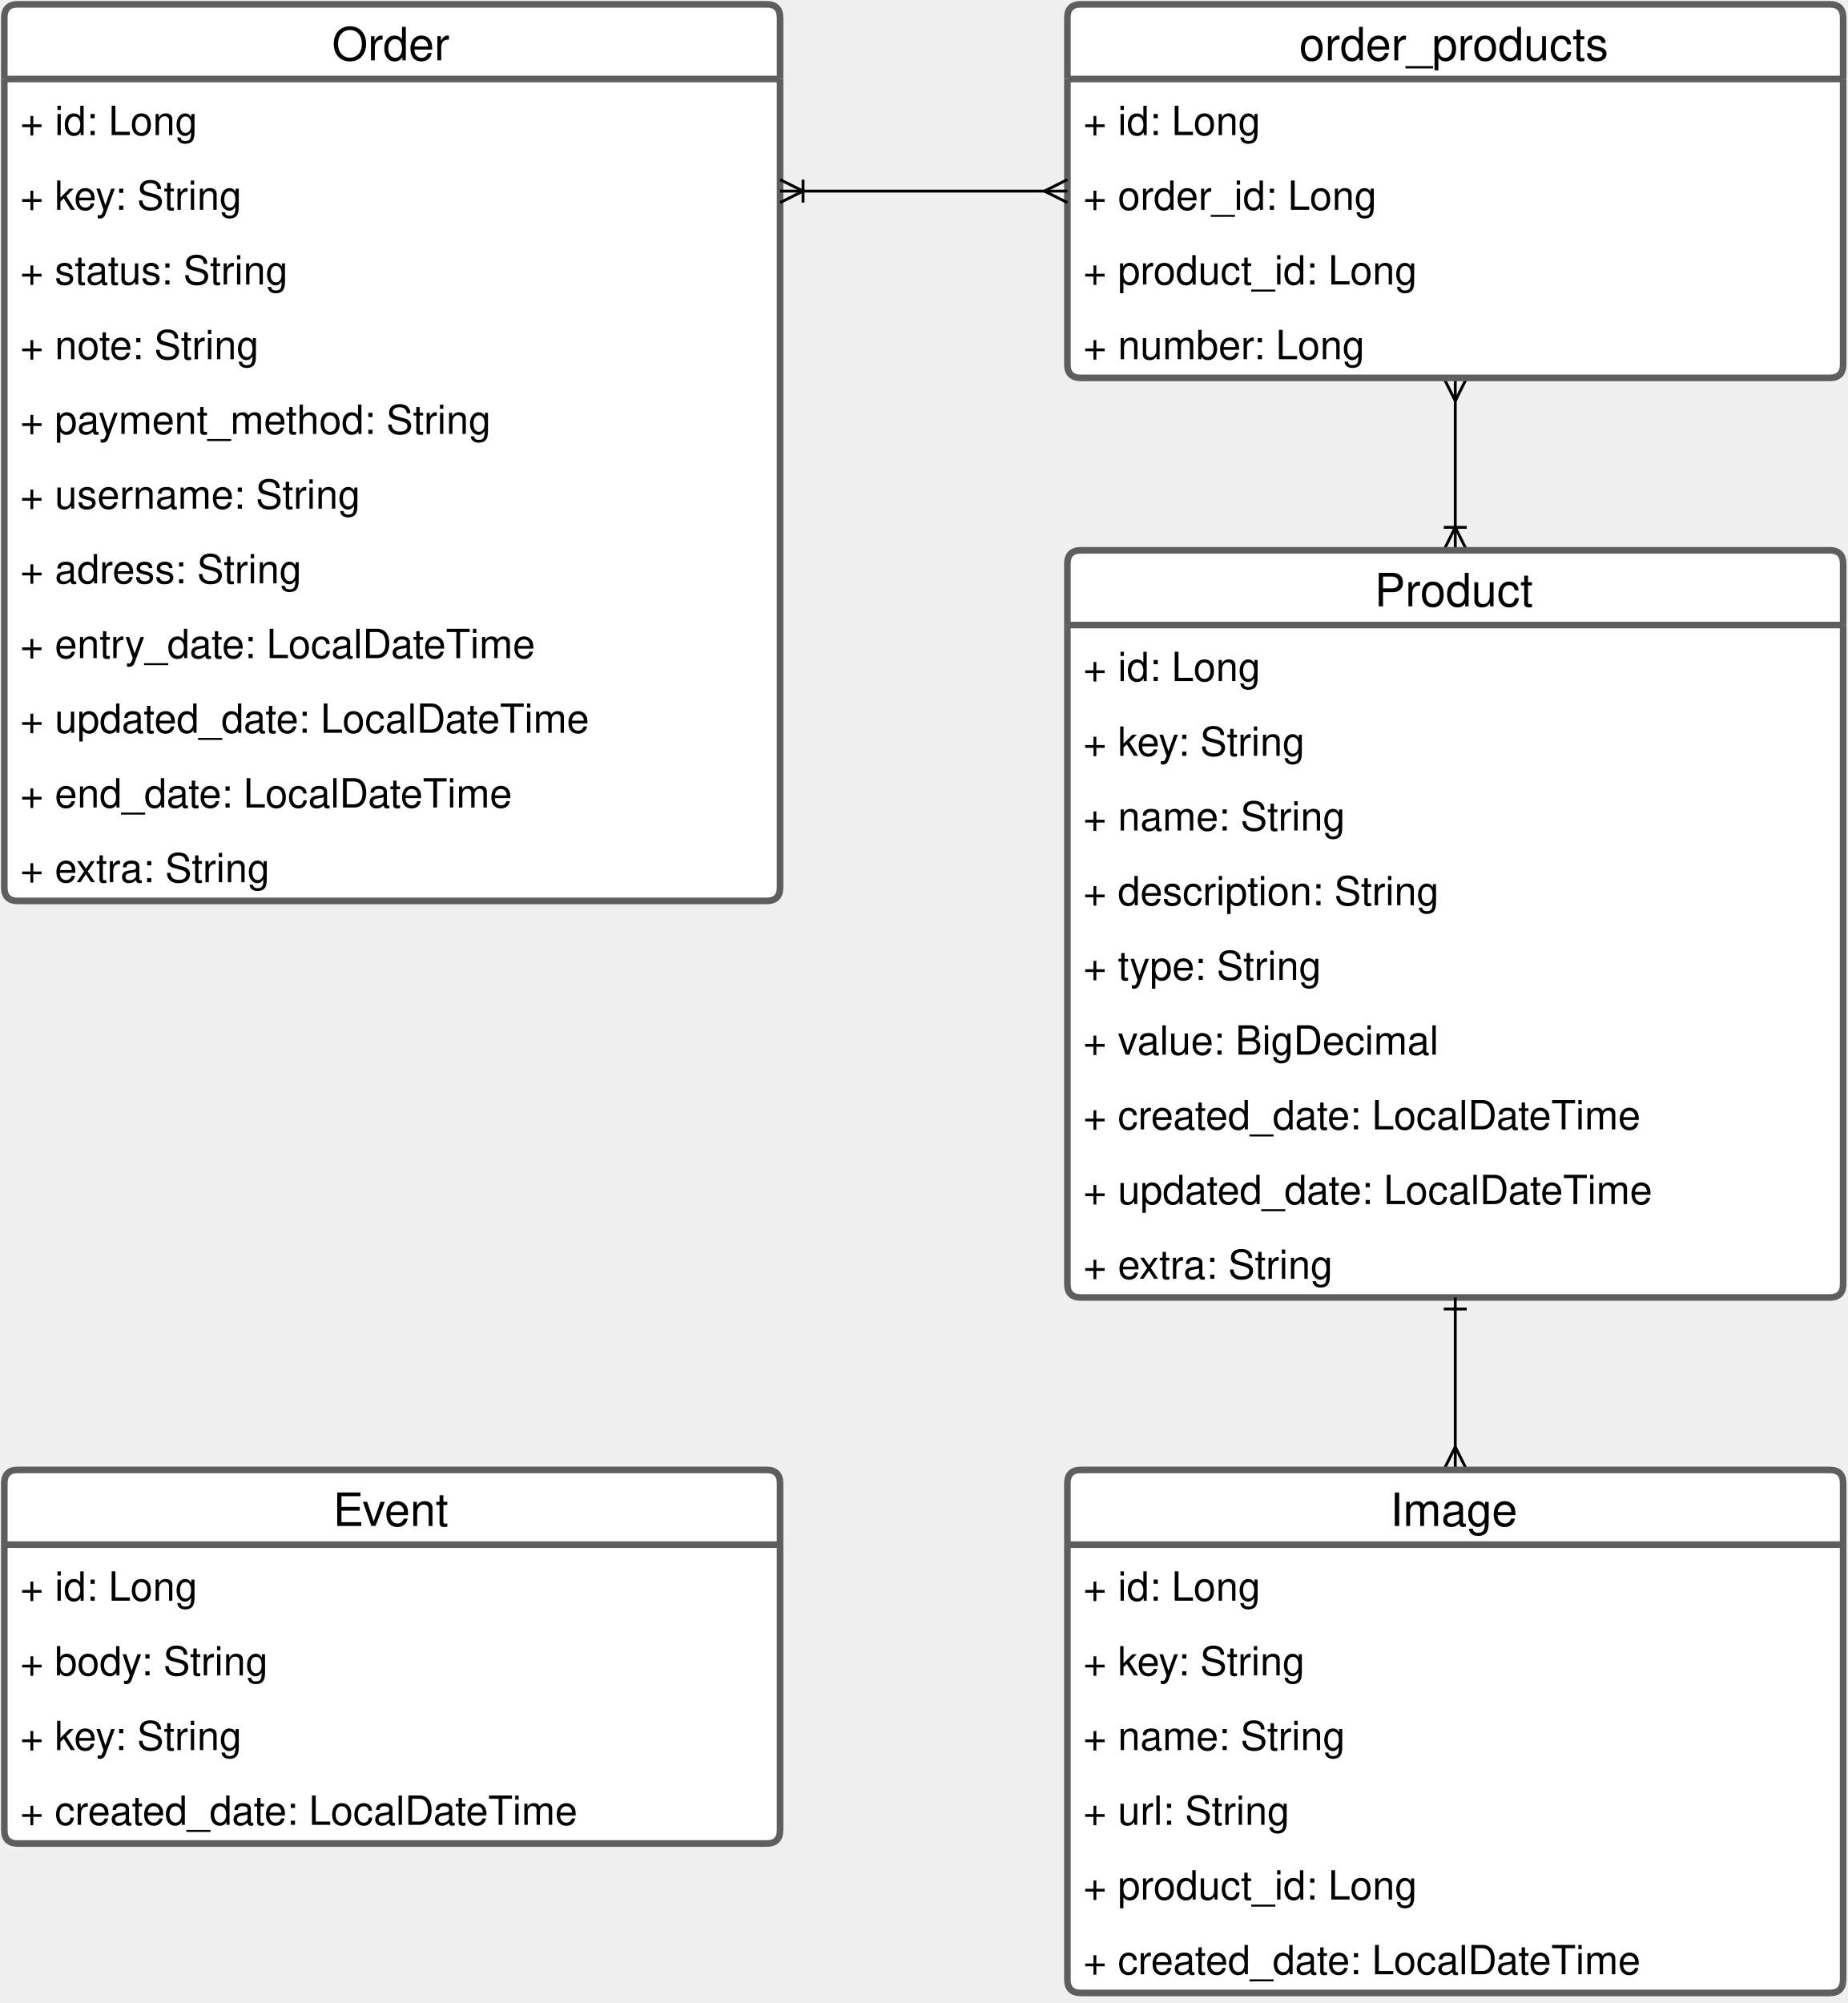
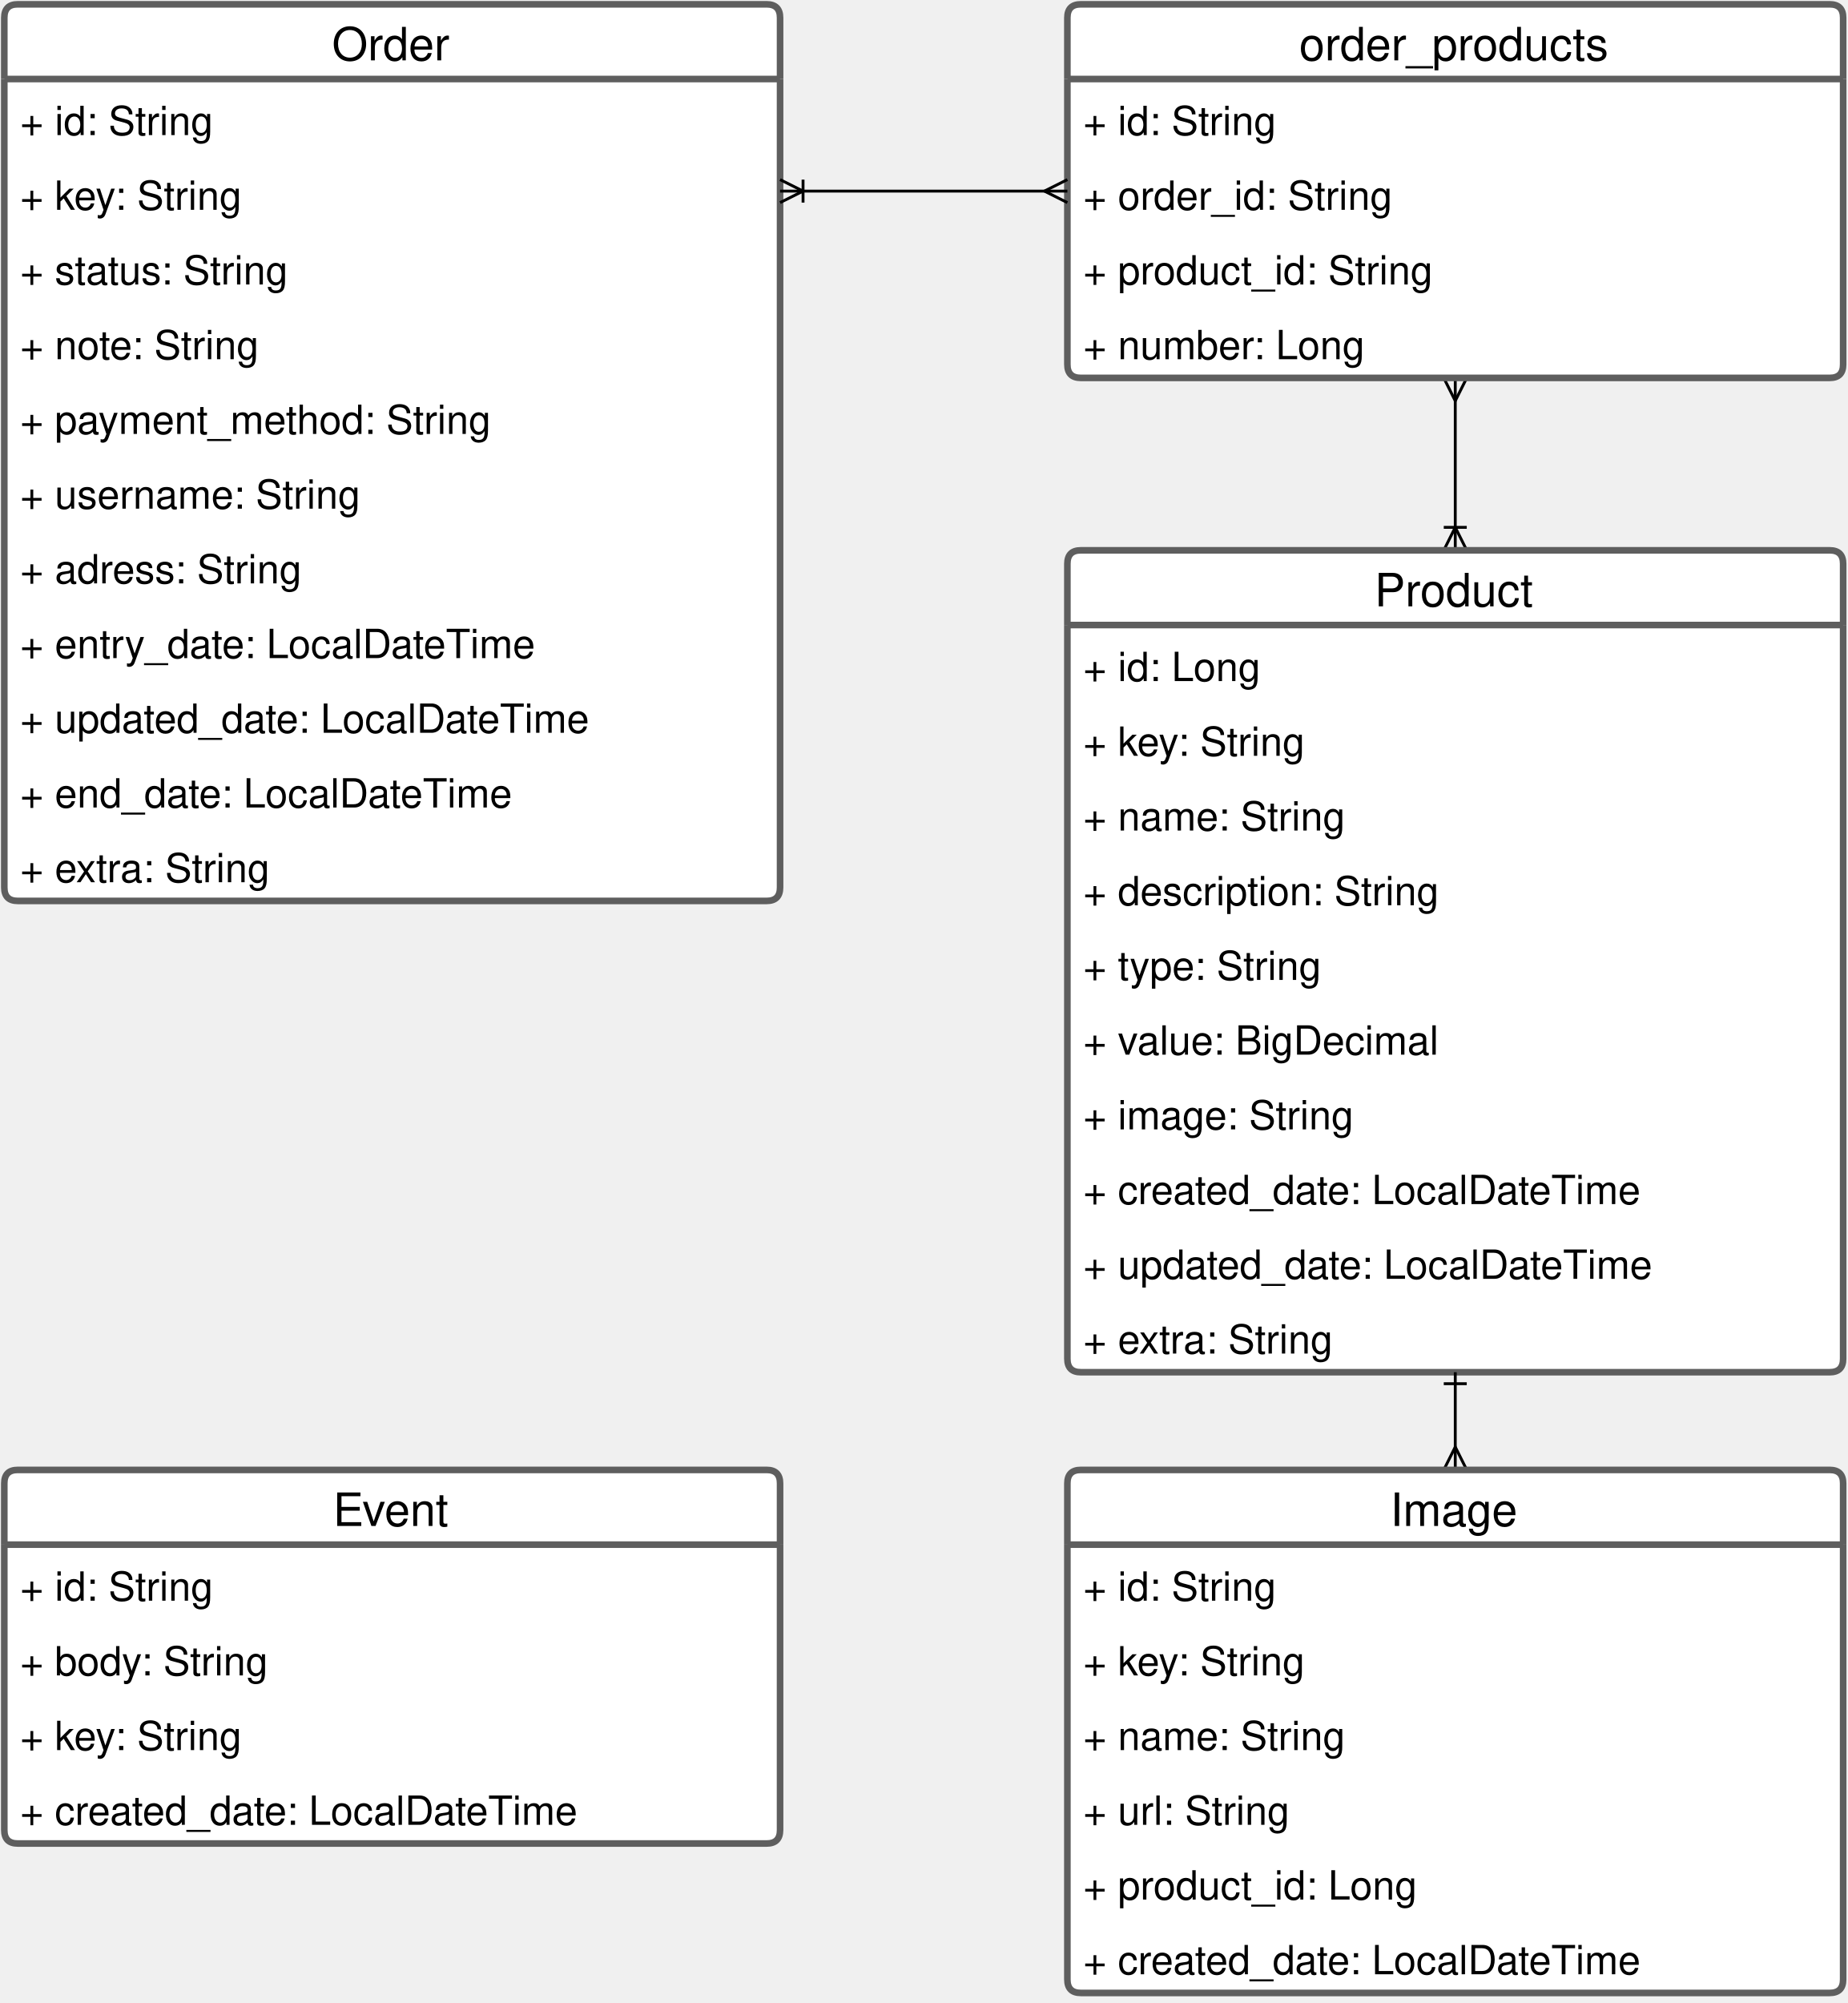
- <svg xmlns="http://www.w3.org/2000/svg" version="1.1" width="643px" height="697px" viewBox="-0.5 -0.5 643 697" content="&lt;mxfile host=&quot;app.diagrams.net&quot; modified=&quot;2022-03-28T22:11:07.005Z&quot; agent=&quot;5.0 (Windows NT 10.0; Win64; x64) AppleWebKit/537.36 (KHTML, like Gecko) Chrome/99.0.484.82 Safari/537.36&quot; etag=&quot;amDCVGOm8dk5-Og8es3z&quot; version=&quot;17.2.4&quot; type=&quot;google&quot;&gt;&lt;diagram id=&quot;C5RBs43oDa-KdzZeNtuy&quot; name=&quot;Page-1&quot;&gt;7VxtV6M4FP41/ThzyltbP9paHXfq7ox119n94omQQlYgbAi2+Os3gVBAjFWPkk4n6tHmkvc8ubnPvZGBNYs2ZwQkwQX2YDgwh95mYJ0MTNM5cthvLshLwXgoBD5BXikyasESPUAhHApphjyYtjJSjEOKkrbQxXEMXdqSAULwup1thcN2qwnwYUewdEHYlV4jjwaldGKOa/kXiPygatkYHZVPIlBlFiNJA+DhdUNkzQfWjGBMy0/RZgZDPnfVvFyf59fh4m509tv39D/w5/Tr1e9/fSorO31Nke0QCIzpm6ueroLN5fyf71ebh1n2df3FO7s6/2SJxbwHYSYm7A/iQSJGTPNqGtM1ikIQs9R0hWO6FE+GLO0GKPQWIMcZ71xKgXtXpaYBJuiB5Qche2QwAXtMqECJOeK1oTCc4RATJvDgCmRhu9yS1ydaIjBlJb9V82A8El2ATSvjAqS06iMOQ5Ck6LboNS8YAeKjeIopxZHIVI3xtNGlgWmdFl9F3wm+26LI/GxtZY3cDuTfvA84iz3oieYAccWoR9UUlkmDp8UiQELh5hFsd6y5sQUi28AQR5CSnJUTtRzZArti8xojkV7XW4Ht6FIWNLaBZZhiC4rt52/r3jZ3ybYriH02o3V7Zrs92+q2N3qiOYaEVmsgpJDEgMIpn8S0iWv2oTHSWlSg/TXIH3WQPzCnotQx+7vAsd/ZBmx9aGfVY1zuiwZshAiEyI9ZMoQrXowvMGKq6ViIKU54ZQlwUewvijwndi25FBPERZiVXYWF+gmQ58G4QBgFFNxuN2KCUUyLGXSm7IfN82z42Rk4rOMzljbqNPvh2Qmd4ZiNBaACY5DtlzXke6YFUPulAH1Gw3QRmrdXfhcgHyOkiccWNF6Ng4kEB3cwL4GwpAT9wlCo9diwT2A4pmJgjMYSYLAjjGapxkafaBhPVKNBdlzEmEKNhT6xYAxt1WA4koAhAXnExnbDmgmwp2HRKyyesDV7NiVkJ0aWcms20nqiX0A4qm3LUZddl4AAHmOo2oToFw4T1RalJTs22LhIfuOBypJYYLZ0Jyx5hZjS0Mj4aA46VG5d2rKTI+Go8DQ2lGHDUm1sjg2p1tC4UOi3Um1tjmSOK7bUBGjbolc0TFSbmmOrs8rQ82EVp2GTFGAfxyCc19JHrr06zwLzJS3iFv9CSnMxhyCjmIkCGlXRnMJw+cHLsxURyb9FdUXiZNNK5YOnvYhFVOiYR/uYZH4ZgTivpDwYs63Dq/MwaF7hizIje9DIVk4EH710jZ8Ls6U4Iy58ZqodMdWsdz58DjRljLELGgJDQNF9u3vvjoiqmw39gHlo7yYh2MtcmnYAo2N8P2OMz7CMNwb5th6Tgw3yOTK7Wgf53vV4LHXN/gb5HJkjptSIGg19okF5ZM+RxXLEyajxQDvGYW/oUB/p69pNItKXRbeQaGT0hwX1kb6xqYRWbRD90fhcUKqSYbFUzal4oqJUNRVrEbGal72NijVp1rN8LFJBxarLOzupmCPh7/1QMbMbGPxWHjWagx0mB7OcF7sH38TBOg3a9t6SMFPmqNRm1rsepjJ3076QMMuU4EDftOwZCsoZmCmLhOtbMn1jQTnfqryHHSx4MHUJSijCsYbEBxLyHQBRT8ImMkZO80Rri161xR5csnwaDDNzcFzJOCCmyD+BLooYIfpVQaFKXyi/dmnJbsy4BOrbVErVh/o7mPqm3Z5iQ/0tzLEsLqRvVPWPBvX3Lp3OKv+8N6pK2O2fA7/yjO904NtKHfh29/7AecRfPKHd9wfpvh+NX0hztgbNwV6hsvV7Eno5D2UKbl+895XPWHvvVUNBuffelgX0tPf+g10vO5Ch3JdvS/8DmoQaGH1CQb3X3pHFdfQtSyWAUO65t2VBX+2WVY0N5S77cdekmN/zMWmCfQgE+/F7CF/Orw/+X5TGMq2oj8d3VYGlhtlffj2RmUu32NMEu1csKCfYE1kAW/taPpZf7wCGcn5deZu1Cb1vOuMj+TZL1m8ZL+2O+lXt1vx/&lt;/diagram&gt;&lt;/mxfile&gt;" style="background-color: rgb(255, 255, 255);">
+ <svg xmlns="http://www.w3.org/2000/svg" version="1.1" width="643px" height="697px" viewBox="-0.5 -0.5 643 697" content="&lt;mxfile host=&quot;app.diagrams.net&quot; modified=&quot;2022-04-19T15:41:34.644Z&quot; agent=&quot;5.0 (Windows NT 10.0; Win64; x64) AppleWebKit/537.36 (KHTML, like Gecko) Chrome/100.0.49.88 Safari/537.36&quot; etag=&quot;7cdfG8u5NxiKicnLY_IV&quot; version=&quot;17.4.5&quot; type=&quot;google&quot;&gt;&lt;diagram id=&quot;C5RBs43oDa-KdzZeNtuy&quot; name=&quot;Page-1&quot;&gt;7VxtV+I4FP41fHQOfQP8KIiOO7gzo+46O188kYY2a9uwaRDqr9+kTWhrDYqjDTJRj5LbtHl7cnOfPLEdZxSvTgmYh+fYh1HH7vqrjnPcsW3v0GO/uSErDP1DtzAEBPmFySoNl+gBCmNXWBfIh2ktI8U4omheN05xksAprdkAIXhZzzbDUb3UOQhgw3A5BVHTeo18GhbWgd0v7Z8hCkJZstU7LK7EQGYWLUlD4ONlxeSMO86IYEyLT/FqBCPed7Jfrs+y62hy1zv943v6H/hr+OXqz78PioedbHPLugkEJvTVjx7OwtXF+Of3q9XDaPFl+dk/vTo7cMTo3oNoITrsK/EhES2mmezGdIniCCQsNZzhhF6KK12WnoYo8icgwwteuZSC6Z1MDUNM0APLDyJ2yWIGdplQgRK7x5+GomiEI0yYwYczsIjq913y54mSCEzZnd9kP1iPTOdgVcs4ASmVdcRRBOYpus1rzW+MAQlQMsSU4lhkkm08qVSpYzsn+Vded4Lv1iiyPzlrWyW3B/k3rwNeJD70RXGATEWre7ILi6TF0y8cYAGEe0goXFXgLQb8FOIYUpKxLOLqoSuwKyav1RPpZTkV7L6whZVp4Fi2mIJi+gXrZ6+Lu2DTFSQB69GyPLtenus0y+s9URxDQq00EFFIEkDhkHdiWsU1+1BpaWnK0b4N8nsN5HfsobjriP29pAQlQWMisJ6njXFPcDEzKsARJhChIGHJCM74bXzoEHNOR8JM8Zw/bA6mrKxJnufYLS0Xoou4CbN7Z1HugELk+zDJMUYBBbfrqTjHKKF5H3pD9sN6etT95HU8VvERS1tlmv3w7ISOcMLaAlAOPMhmzBLyWVODqPskRDc7lOcxmtXH/jlIPsZIFZE1cGyNhIECCXcwM1CoebJum8DwbM3A6PUVwGCLGF2kBhttoqE/0I0G1YKRYAoNFtrEgtV1dYPhUAGGOchi1twbVkyITSTRLiyeiDZbDiVUK8Yi5fFsbPxEu4DwdMeWvSa/LgABfMZRTQjRLhwGuiNKR7VssKaS7MYHMpKYYDZ0xyx5hZjTMMh4bw7a1R5duqqVY85R4RtsaMOGozvY7FsKbMDE4ELjvpXuaLOn2rhiQ02AiS1aRcNAd6jZdxqjDP0ASqWGdVKIA5yAaFxaH23tlXkmmA9prlz8CynNRB+CBcXMFNJY6jl54PKD389GRCT/EY/LE8erWirrPL2LmOtCR1zvY5bxRQySTFq5HLN+hl/mYdC8wudFRnahkq05ypvklBQvyBRu6FlP9CyrTAA3wUaKirzfN4KGwAhQdF/N9A6IkPWu+AfMxb2bOcH+YkrTBmCMyvcRVT7LsV4p8613TPZW5vNUcbWR+X5lgVy7lo8j83mqrZjCJxo8tIsH7eqep9JzxOpoEPGG6u/2+NCv9zWjJ6H3LeJbSCTn/o2R0RoW9Ot9fVsLuVoh+qPyOSdWBc9iqZJZ8YQkViUhq9Gxkp29jpBVydZGVha3QMjkiZ1nCZlc83eEkNlNefBbsdgYJrafTMzxXrpJONjgutRMrFGg6+4sFbNV25Uy0DKL6faL6dqlfBwi5tgKHJjzli1DQTsHs1V6uDkr0zYWtPMtuYfYwIIP0ylBc4pwYiDxVoR8e4DoJ2EDFSOn2dx4i1a9xQ4ctXwaDCO7cyRtHBBDFBzDKYoZIfpdQaHLX7R5+PLLeXB8Ph51V6OvURwObn52reRAtaAwNATGX6j9RWOMX4yPXT56qTpENSXQHLDTSki1H750zOHLXcWG/sOXKpnQHLLTsHWlO+rse41R/riH7ArYaVdzJA6eVXPc3VJz3OaBkrM8sjRazl5qOb3+C73POtjd21N1rnl5xnusiO7He3mGlBCMmKMbCtrFHFel7xox5y134rZHhnZpx1X+WzyJDDDahIJ+EcdT7co+PnZrToO0AgjtQo6rOgNgNmZ1Y0P76zP6zZBifM+baSj2PlDsx6+nfDnD3vv/W+urvKJh2L/iBNcO5eMw7IEqYLrFvqHYrWJBO8UeqERss9vyhgx7e2BoZ9hyx9kE0bvmM96TcbNk+fr5IvIo3+HvjP8H&lt;/diagram&gt;&lt;/mxfile&gt;" style="background-color: rgb(255, 255, 255);">
  <defs>
    <clipPath id="mx-clip-5-32-262-26-0">
      <rect x="5" y="32" width="262" height="26" />
    </clipPath>
    <clipPath id="mx-clip-5-58-262-26-0">
      <rect x="5" y="58" width="262" height="26" />
    </clipPath>
    <clipPath id="mx-clip-5-84-262-26-0">
      <rect x="5" y="84" width="262" height="26" />
    </clipPath>
    <clipPath id="mx-clip-5-110-262-26-0">
      <rect x="5" y="110" width="262" height="26" />
    </clipPath>
    <clipPath id="mx-clip-5-136-262-26-0">
      <rect x="5" y="136" width="262" height="26" />
    </clipPath>
    <clipPath id="mx-clip-5-162-262-26-0">
      <rect x="5" y="162" width="262" height="26" />
    </clipPath>
    <clipPath id="mx-clip-5-188-262-26-0">
      <rect x="5" y="188" width="262" height="26" />
    </clipPath>
    <clipPath id="mx-clip-5-214-262-26-0">
      <rect x="5" y="214" width="262" height="26" />
    </clipPath>
    <clipPath id="mx-clip-5-240-262-26-0">
      <rect x="5" y="240" width="262" height="26" />
    </clipPath>
    <clipPath id="mx-clip-5-266-262-26-0">
      <rect x="5" y="266" width="262" height="26" />
    </clipPath>
    <clipPath id="mx-clip-5-292-262-26-0">
      <rect x="5" y="292" width="262" height="26" />
    </clipPath>
    <clipPath id="mx-clip-375-32-262-26-0">
      <rect x="375" y="32" width="262" height="26" />
    </clipPath>
    <clipPath id="mx-clip-375-58-262-26-0">
      <rect x="375" y="58" width="262" height="26" />
    </clipPath>
    <clipPath id="mx-clip-375-84-262-26-0">
      <rect x="375" y="84" width="262" height="26" />
    </clipPath>
    <clipPath id="mx-clip-375-110-262-26-0">
      <rect x="375" y="110" width="262" height="26" />
    </clipPath>
    <clipPath id="mx-clip-375-222-262-26-0">
      <rect x="375" y="222" width="262" height="26" />
    </clipPath>
    <clipPath id="mx-clip-375-248-262-26-0">
      <rect x="375" y="248" width="262" height="26" />
    </clipPath>
    <clipPath id="mx-clip-375-274-262-26-0">
      <rect x="375" y="274" width="262" height="26" />
    </clipPath>
    <clipPath id="mx-clip-375-300-262-26-0">
      <rect x="375" y="300" width="262" height="26" />
    </clipPath>
    <clipPath id="mx-clip-375-326-262-26-0">
      <rect x="375" y="326" width="262" height="26" />
    </clipPath>
    <clipPath id="mx-clip-375-352-262-26-0">
      <rect x="375" y="352" width="262" height="26" />
    </clipPath>
    <clipPath id="mx-clip-375-378-262-26-0">
      <rect x="375" y="378" width="262" height="26" />
    </clipPath>
    <clipPath id="mx-clip-375-404-262-26-0">
      <rect x="375" y="404" width="262" height="26" />
    </clipPath>
    <clipPath id="mx-clip-375-430-262-26-0">
      <rect x="375" y="430" width="262" height="26" />
+     </clipPath>
+     <clipPath id="mx-clip-375-456-262-26-0">
+       <rect x="375" y="456" width="262" height="26" />
    </clipPath>
    <clipPath id="mx-clip-375-542-262-26-0">
      <rect x="375" y="542" width="262" height="26" />
    </clipPath>
    <clipPath id="mx-clip-375-568-262-26-0">
      <rect x="375" y="568" width="262" height="26" />
    </clipPath>
    <clipPath id="mx-clip-375-594-262-26-0">
      <rect x="375" y="594" width="262" height="26" />
    </clipPath>
    <clipPath id="mx-clip-375-620-262-26-0">
      <rect x="375" y="620" width="262" height="26" />
    </clipPath>
    <clipPath id="mx-clip-375-646-262-26-0">
      <rect x="375" y="646" width="262" height="26" />
    </clipPath>
    <clipPath id="mx-clip-375-672-262-26-0">
      <rect x="375" y="672" width="262" height="26" />
    </clipPath>
    <clipPath id="mx-clip-5-542-262-26-0">
      <rect x="5" y="542" width="262" height="26" />
    </clipPath>
    <clipPath id="mx-clip-5-568-262-26-0">
      <rect x="5" y="568" width="262" height="26" />
    </clipPath>
    <clipPath id="mx-clip-5-594-262-26-0">
      <rect x="5" y="594" width="262" height="26" />
    </clipPath>
    <clipPath id="mx-clip-5-620-262-26-0">
      <rect x="5" y="620" width="262" height="26" />
    </clipPath>
  </defs>
  <g>
    <path d="M 271 27 L 271 5.68 Q 271 1 266.32 1 L 5.68 1 Q 1 1 1 5.68 L 1 27" fill="rgb(255, 255, 255)" stroke="#5e5e5e" stroke-width="2.3" stroke-miterlimit="10" pointer-events="all" />
    <path d="M 1 27 L 1 308.32 Q 1 313 5.68 313 L 266.32 313 Q 271 313 271 308.32 L 271 27" fill="#ffffff" stroke="#5e5e5e" stroke-width="2.3" stroke-miterlimit="10" pointer-events="all" />
    <path d="M 1 27 L 271 27" fill="none" stroke="#5e5e5e" stroke-width="2.3" stroke-miterlimit="10" pointer-events="all" />
    <g fill="rgb(0, 0, 0)" font-family="Helvetica" text-anchor="middle" font-size="16px">
      <text x="135.5" y="20.5">Order</text>
    </g>
    <rect x="1" y="27" width="270" height="26" fill="none" stroke="none" pointer-events="all" />
    <g fill="rgb(0, 0, 0)" font-family="Helvetica" clip-path="url(#mx-clip-5-32-262-26-0)" font-size="14px">
-       <text x="6.5" y="46.5">+ id: Long</text>
+       <text x="6.5" y="46.5">+ id: String</text>
    </g>
    <rect x="1" y="53" width="270" height="26" fill="none" stroke="none" pointer-events="all" />
    <g fill="rgb(0, 0, 0)" font-family="Helvetica" clip-path="url(#mx-clip-5-58-262-26-0)" font-size="14px">
      <text x="6.5" y="72.5">+ key: String</text>
    </g>
    <rect x="1" y="79" width="270" height="26" fill="none" stroke="none" pointer-events="all" />
    <g fill="rgb(0, 0, 0)" font-family="Helvetica" clip-path="url(#mx-clip-5-84-262-26-0)" font-size="14px">
      <text x="6.5" y="98.5">+ status: String</text>
    </g>
    <rect x="1" y="105" width="270" height="26" fill="none" stroke="none" pointer-events="all" />
    <g fill="rgb(0, 0, 0)" font-family="Helvetica" clip-path="url(#mx-clip-5-110-262-26-0)" font-size="14px">
      <text x="6.5" y="124.5">+ note: String</text>
    </g>
    <rect x="1" y="131" width="270" height="26" fill="none" stroke="none" pointer-events="all" />
    <g fill="rgb(0, 0, 0)" font-family="Helvetica" clip-path="url(#mx-clip-5-136-262-26-0)" font-size="14px">
      <text x="6.5" y="150.5">+ payment_method: String</text>
    </g>
    <rect x="1" y="157" width="270" height="26" fill="none" stroke="none" pointer-events="all" />
    <g fill="rgb(0, 0, 0)" font-family="Helvetica" clip-path="url(#mx-clip-5-162-262-26-0)" font-size="14px">
      <text x="6.5" y="176.5">+ username: String</text>
    </g>
    <rect x="1" y="183" width="270" height="26" fill="none" stroke="none" pointer-events="all" />
    <g fill="rgb(0, 0, 0)" font-family="Helvetica" clip-path="url(#mx-clip-5-188-262-26-0)" font-size="14px">
      <text x="6.5" y="202.5">+ adress: String</text>
    </g>
    <rect x="1" y="209" width="270" height="26" fill="none" stroke="none" pointer-events="all" />
    <g fill="rgb(0, 0, 0)" font-family="Helvetica" clip-path="url(#mx-clip-5-214-262-26-0)" font-size="14px">
      <text x="6.5" y="228.5">+ entry_date: LocalDateTime</text>
    </g>
    <rect x="1" y="235" width="270" height="26" fill="none" stroke="none" pointer-events="all" />
    <g fill="rgb(0, 0, 0)" font-family="Helvetica" clip-path="url(#mx-clip-5-240-262-26-0)" font-size="14px">
      <text x="6.5" y="254.5">+ updated_date: LocalDateTime</text>
    </g>
    <rect x="1" y="261" width="270" height="26" fill="none" stroke="none" pointer-events="all" />
    <g fill="rgb(0, 0, 0)" font-family="Helvetica" clip-path="url(#mx-clip-5-266-262-26-0)" font-size="14px">
      <text x="6.5" y="280.5">+ end_date: LocalDateTime</text>
    </g>
    <rect x="1" y="287" width="270" height="26" fill="none" stroke="none" pointer-events="all" />
    <g fill="rgb(0, 0, 0)" font-family="Helvetica" clip-path="url(#mx-clip-5-292-262-26-0)" font-size="14px">
      <text x="6.5" y="306.5">+ extra: String</text>
    </g>
    <path d="M 506 131 L 506 191" fill="none" stroke="rgb(0, 0, 0)" stroke-miterlimit="10" pointer-events="stroke" />
    <path d="M 502 131 L 506 139 L 510 131" fill="none" stroke="rgb(0, 0, 0)" stroke-miterlimit="10" pointer-events="all" />
    <path d="M 502 183 L 510 183 M 510 191 L 506 183 L 502 191" fill="none" stroke="rgb(0, 0, 0)" stroke-miterlimit="10" pointer-events="all" />
    <path d="M 641 27 L 641 5.68 Q 641 1 636.32 1 L 375.68 1 Q 371 1 371 5.68 L 371 27" fill="rgb(255, 255, 255)" stroke="#5e5e5e" stroke-width="2.3" stroke-miterlimit="10" pointer-events="all" />
    <path d="M 371 27 L 371 126.32 Q 371 131 375.68 131 L 636.32 131 Q 641 131 641 126.32 L 641 27" fill="#ffffff" stroke="#5e5e5e" stroke-width="2.3" stroke-miterlimit="10" pointer-events="all" />
    <path d="M 371 27 L 641 27" fill="none" stroke="#5e5e5e" stroke-width="2.3" stroke-miterlimit="10" pointer-events="all" />
    <g fill="rgb(0, 0, 0)" font-family="Helvetica" text-anchor="middle" font-size="16px">
      <text x="505.5" y="20.5">order_products</text>
    </g>
    <rect x="371" y="27" width="270" height="26" fill="none" stroke="none" pointer-events="all" />
    <g fill="rgb(0, 0, 0)" font-family="Helvetica" clip-path="url(#mx-clip-375-32-262-26-0)" font-size="14px">
-       <text x="376.5" y="46.5">+ id: Long</text>
+       <text x="376.5" y="46.5">+ id: String</text>
    </g>
    <rect x="371" y="53" width="270" height="26" fill="none" stroke="none" pointer-events="all" />
    <g fill="rgb(0, 0, 0)" font-family="Helvetica" clip-path="url(#mx-clip-375-58-262-26-0)" font-size="14px">
-       <text x="376.5" y="72.5">+ order_id: Long</text>
+       <text x="376.5" y="72.5">+ order_id: String</text>
    </g>
    <rect x="371" y="79" width="270" height="26" fill="none" stroke="none" pointer-events="all" />
    <g fill="rgb(0, 0, 0)" font-family="Helvetica" clip-path="url(#mx-clip-375-84-262-26-0)" font-size="14px">
-       <text x="376.5" y="98.5">+ product_id: Long</text>
+       <text x="376.5" y="98.5">+ product_id: String</text>
    </g>
    <rect x="371" y="105" width="270" height="26" fill="none" stroke="none" pointer-events="all" />
    <g fill="rgb(0, 0, 0)" font-family="Helvetica" clip-path="url(#mx-clip-375-110-262-26-0)" font-size="14px">
      <text x="376.5" y="124.5">+ number: Long</text>
    </g>
    <path d="M 271 66 L 371 66" fill="none" stroke="rgb(0, 0, 0)" stroke-miterlimit="10" pointer-events="stroke" />
    <path d="M 279 62 L 279 70 M 271 70 L 279 66 L 271 62" fill="none" stroke="rgb(0, 0, 0)" stroke-miterlimit="10" pointer-events="all" />
    <path d="M 371 62 L 363 66 L 371 70" fill="none" stroke="rgb(0, 0, 0)" stroke-miterlimit="10" pointer-events="all" />
    <path d="M 641 217 L 641 195.68 Q 641 191 636.32 191 L 375.68 191 Q 371 191 371 195.68 L 371 217" fill="rgb(255, 255, 255)" stroke="#5e5e5e" stroke-width="2.3" stroke-miterlimit="10" pointer-events="all" />
-     <path d="M 371 217 L 371 446.32 Q 371 451 375.68 451 L 636.32 451 Q 641 451 641 446.32 L 641 217" fill="#ffffff" stroke="#5e5e5e" stroke-width="2.3" stroke-miterlimit="10" pointer-events="all" />
+     <path d="M 371 217 L 371 472.32 Q 371 477 375.68 477 L 636.32 477 Q 641 477 641 472.32 L 641 217" fill="#ffffff" stroke="#5e5e5e" stroke-width="2.3" stroke-miterlimit="10" pointer-events="all" />
    <path d="M 371 217 L 641 217" fill="none" stroke="#5e5e5e" stroke-width="2.3" stroke-miterlimit="10" pointer-events="all" />
    <g fill="rgb(0, 0, 0)" font-family="Helvetica" text-anchor="middle" font-size="16px">
      <text x="505.5" y="210.5">Product</text>
    </g>
    <rect x="371" y="217" width="270" height="26" fill="none" stroke="none" pointer-events="all" />
    <g fill="rgb(0, 0, 0)" font-family="Helvetica" clip-path="url(#mx-clip-375-222-262-26-0)" font-size="14px">
      <text x="376.5" y="236.5">+ id: Long</text>
    </g>
    <rect x="371" y="243" width="270" height="26" fill="none" stroke="none" pointer-events="all" />
    <g fill="rgb(0, 0, 0)" font-family="Helvetica" clip-path="url(#mx-clip-375-248-262-26-0)" font-size="14px">
      <text x="376.5" y="262.5">+ key: String</text>
    </g>
    <rect x="371" y="269" width="270" height="26" fill="none" stroke="none" pointer-events="all" />
    <g fill="rgb(0, 0, 0)" font-family="Helvetica" clip-path="url(#mx-clip-375-274-262-26-0)" font-size="14px">
      <text x="376.5" y="288.5">+ name: String</text>
    </g>
    <rect x="371" y="295" width="270" height="26" fill="none" stroke="none" pointer-events="all" />
    <g fill="rgb(0, 0, 0)" font-family="Helvetica" clip-path="url(#mx-clip-375-300-262-26-0)" font-size="14px">
      <text x="376.5" y="314.5">+ description: String</text>
    </g>
    <rect x="371" y="321" width="270" height="26" fill="none" stroke="none" pointer-events="all" />
    <g fill="rgb(0, 0, 0)" font-family="Helvetica" clip-path="url(#mx-clip-375-326-262-26-0)" font-size="14px">
      <text x="376.5" y="340.5">+ type: String</text>
    </g>
    <rect x="371" y="347" width="270" height="26" fill="none" stroke="none" pointer-events="all" />
    <g fill="rgb(0, 0, 0)" font-family="Helvetica" clip-path="url(#mx-clip-375-352-262-26-0)" font-size="14px">
      <text x="376.5" y="366.5">+ value: BigDecimal</text>
    </g>
    <rect x="371" y="373" width="270" height="26" fill="none" stroke="none" pointer-events="all" />
    <g fill="rgb(0, 0, 0)" font-family="Helvetica" clip-path="url(#mx-clip-375-378-262-26-0)" font-size="14px">
-       <text x="376.5" y="392.5">+ created_date: LocalDateTime</text>
+       <text x="376.5" y="392.5">+ image: String</text>
    </g>
    <rect x="371" y="399" width="270" height="26" fill="none" stroke="none" pointer-events="all" />
    <g fill="rgb(0, 0, 0)" font-family="Helvetica" clip-path="url(#mx-clip-375-404-262-26-0)" font-size="14px">
-       <text x="376.5" y="418.5">+ updated_date: LocalDateTime</text>
+       <text x="376.5" y="418.5">+ created_date: LocalDateTime</text>
    </g>
    <rect x="371" y="425" width="270" height="26" fill="none" stroke="none" pointer-events="all" />
    <g fill="rgb(0, 0, 0)" font-family="Helvetica" clip-path="url(#mx-clip-375-430-262-26-0)" font-size="14px">
-       <text x="376.5" y="444.5">+ extra: String</text>
-     </g>
-     <path d="M 506 451 L 506 511" fill="none" stroke="rgb(0, 0, 0)" stroke-miterlimit="10" pointer-events="stroke" />
-     <path d="M 510 455 L 502 455" fill="none" stroke="rgb(0, 0, 0)" stroke-miterlimit="10" pointer-events="all" />
+       <text x="376.5" y="444.5">+ updated_date: LocalDateTime</text>
+     </g>
+     <rect x="371" y="451" width="270" height="26" fill="none" stroke="none" pointer-events="all" />
+     <g fill="rgb(0, 0, 0)" font-family="Helvetica" clip-path="url(#mx-clip-375-456-262-26-0)" font-size="14px">
+       <text x="376.5" y="470.5">+ extra: String</text>
+     </g>
+     <path d="M 506 477 L 506 497 L 506 491 L 506 511" fill="none" stroke="rgb(0, 0, 0)" stroke-miterlimit="10" pointer-events="stroke" />
+     <path d="M 510 481 L 502 481" fill="none" stroke="rgb(0, 0, 0)" stroke-miterlimit="10" pointer-events="all" />
    <path d="M 510 511 L 506 503 L 502 511" fill="none" stroke="rgb(0, 0, 0)" stroke-miterlimit="10" pointer-events="all" />
    <path d="M 641 537 L 641 515.68 Q 641 511 636.32 511 L 375.68 511 Q 371 511 371 515.68 L 371 537" fill="rgb(255, 255, 255)" stroke="#5e5e5e" stroke-width="2.3" stroke-miterlimit="10" pointer-events="all" />
    <path d="M 371 537 L 371 688.32 Q 371 693 375.68 693 L 636.32 693 Q 641 693 641 688.32 L 641 537" fill="#ffffff" stroke="#5e5e5e" stroke-width="2.3" stroke-miterlimit="10" pointer-events="all" />
    <path d="M 371 537 L 641 537" fill="none" stroke="#5e5e5e" stroke-width="2.3" stroke-miterlimit="10" pointer-events="all" />
    <g fill="rgb(0, 0, 0)" font-family="Helvetica" text-anchor="middle" font-size="16px">
      <text x="505.5" y="530.5">Image</text>
    </g>
    <rect x="371" y="537" width="270" height="26" fill="none" stroke="none" pointer-events="all" />
    <g fill="rgb(0, 0, 0)" font-family="Helvetica" clip-path="url(#mx-clip-375-542-262-26-0)" font-size="14px">
-       <text x="376.5" y="556.5">+ id: Long</text>
+       <text x="376.5" y="556.5">+ id: String</text>
    </g>
    <rect x="371" y="563" width="270" height="26" fill="none" stroke="none" pointer-events="all" />
    <g fill="rgb(0, 0, 0)" font-family="Helvetica" clip-path="url(#mx-clip-375-568-262-26-0)" font-size="14px">
      <text x="376.5" y="582.5">+ key: String</text>
    </g>
    <rect x="371" y="589" width="270" height="26" fill="none" stroke="none" pointer-events="all" />
    <g fill="rgb(0, 0, 0)" font-family="Helvetica" clip-path="url(#mx-clip-375-594-262-26-0)" font-size="14px">
      <text x="376.5" y="608.5">+ name: String</text>
    </g>
    <rect x="371" y="615" width="270" height="26" fill="none" stroke="none" pointer-events="all" />
    <g fill="rgb(0, 0, 0)" font-family="Helvetica" clip-path="url(#mx-clip-375-620-262-26-0)" font-size="14px">
      <text x="376.5" y="634.5">+ url: String</text>
    </g>
    <rect x="371" y="641" width="270" height="26" fill="none" stroke="none" pointer-events="all" />
    <g fill="rgb(0, 0, 0)" font-family="Helvetica" clip-path="url(#mx-clip-375-646-262-26-0)" font-size="14px">
      <text x="376.5" y="660.5">+ product_id: Long</text>
    </g>
    <rect x="371" y="667" width="270" height="26" fill="none" stroke="none" pointer-events="all" />
    <g fill="rgb(0, 0, 0)" font-family="Helvetica" clip-path="url(#mx-clip-375-672-262-26-0)" font-size="14px">
      <text x="376.5" y="686.5">+ created_date: LocalDateTime</text>
    </g>
    <path d="M 271 537 L 271 515.68 Q 271 511 266.32 511 L 5.68 511 Q 1 511 1 515.68 L 1 537" fill="rgb(255, 255, 255)" stroke="#5e5e5e" stroke-width="2.3" stroke-miterlimit="10" pointer-events="all" />
    <path d="M 1 537 L 1 636.32 Q 1 641 5.68 641 L 266.32 641 Q 271 641 271 636.32 L 271 537" fill="#ffffff" stroke="#5e5e5e" stroke-width="2.3" stroke-miterlimit="10" pointer-events="all" />
    <path d="M 1 537 L 271 537" fill="none" stroke="#5e5e5e" stroke-width="2.3" stroke-miterlimit="10" pointer-events="all" />
    <g fill="rgb(0, 0, 0)" font-family="Helvetica" text-anchor="middle" font-size="16px">
      <text x="135.5" y="530.5">Event</text>
    </g>
    <rect x="1" y="537" width="270" height="26" fill="none" stroke="none" pointer-events="all" />
    <g fill="rgb(0, 0, 0)" font-family="Helvetica" clip-path="url(#mx-clip-5-542-262-26-0)" font-size="14px">
-       <text x="6.5" y="556.5">+ id: Long</text>
+       <text x="6.5" y="556.5">+ id: String</text>
    </g>
    <rect x="1" y="563" width="270" height="26" fill="none" stroke="none" pointer-events="all" />
    <g fill="rgb(0, 0, 0)" font-family="Helvetica" clip-path="url(#mx-clip-5-568-262-26-0)" font-size="14px">
      <text x="6.5" y="582.5">+ body: String</text>
    </g>
    <rect x="1" y="589" width="270" height="26" fill="none" stroke="none" pointer-events="all" />
    <g fill="rgb(0, 0, 0)" font-family="Helvetica" clip-path="url(#mx-clip-5-594-262-26-0)" font-size="14px">
      <text x="6.5" y="608.5">+ key: String</text>
    </g>
    <rect x="1" y="615" width="270" height="26" fill="none" stroke="none" pointer-events="all" />
    <g fill="rgb(0, 0, 0)" font-family="Helvetica" clip-path="url(#mx-clip-5-620-262-26-0)" font-size="14px">
      <text x="6.5" y="634.5">+ created_date: LocalDateTime</text>
    </g>
  </g>
</svg>
